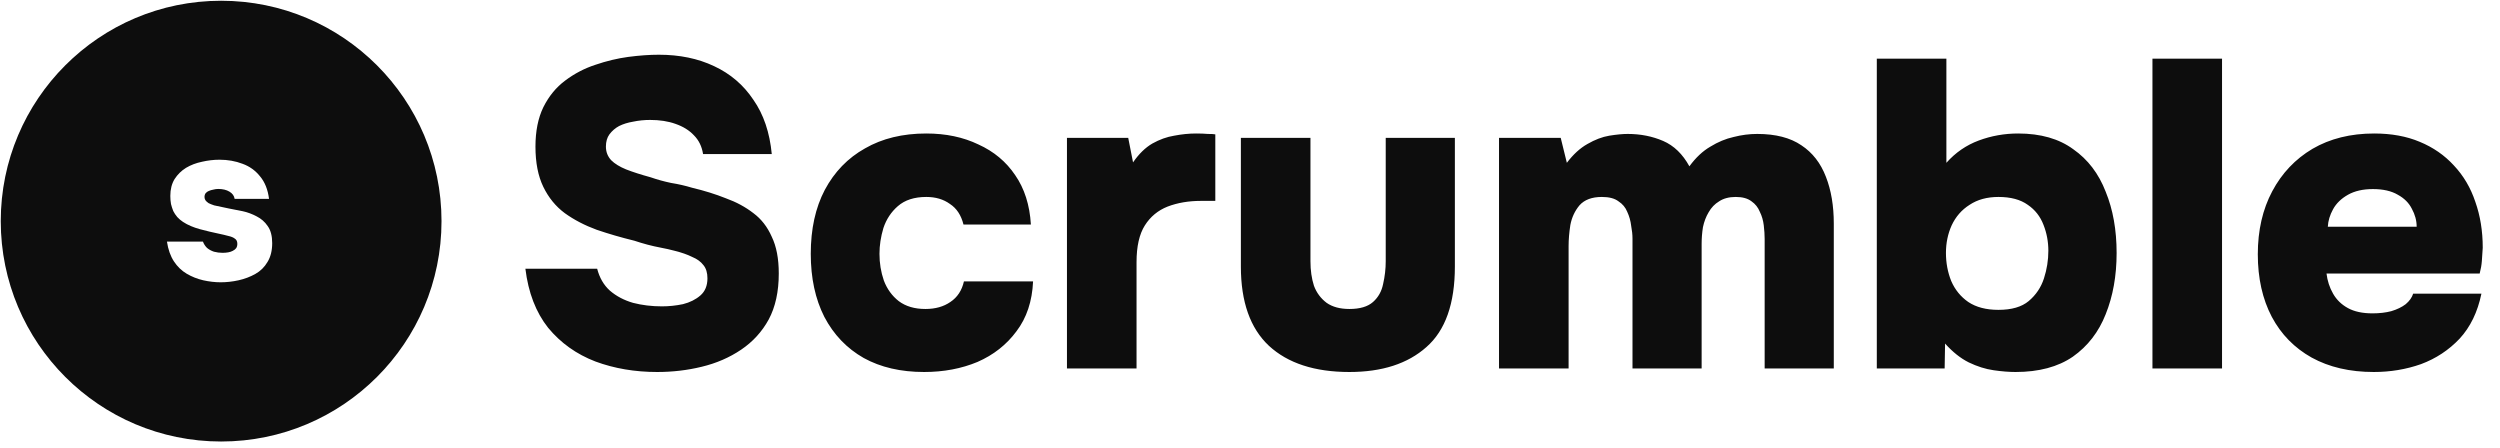
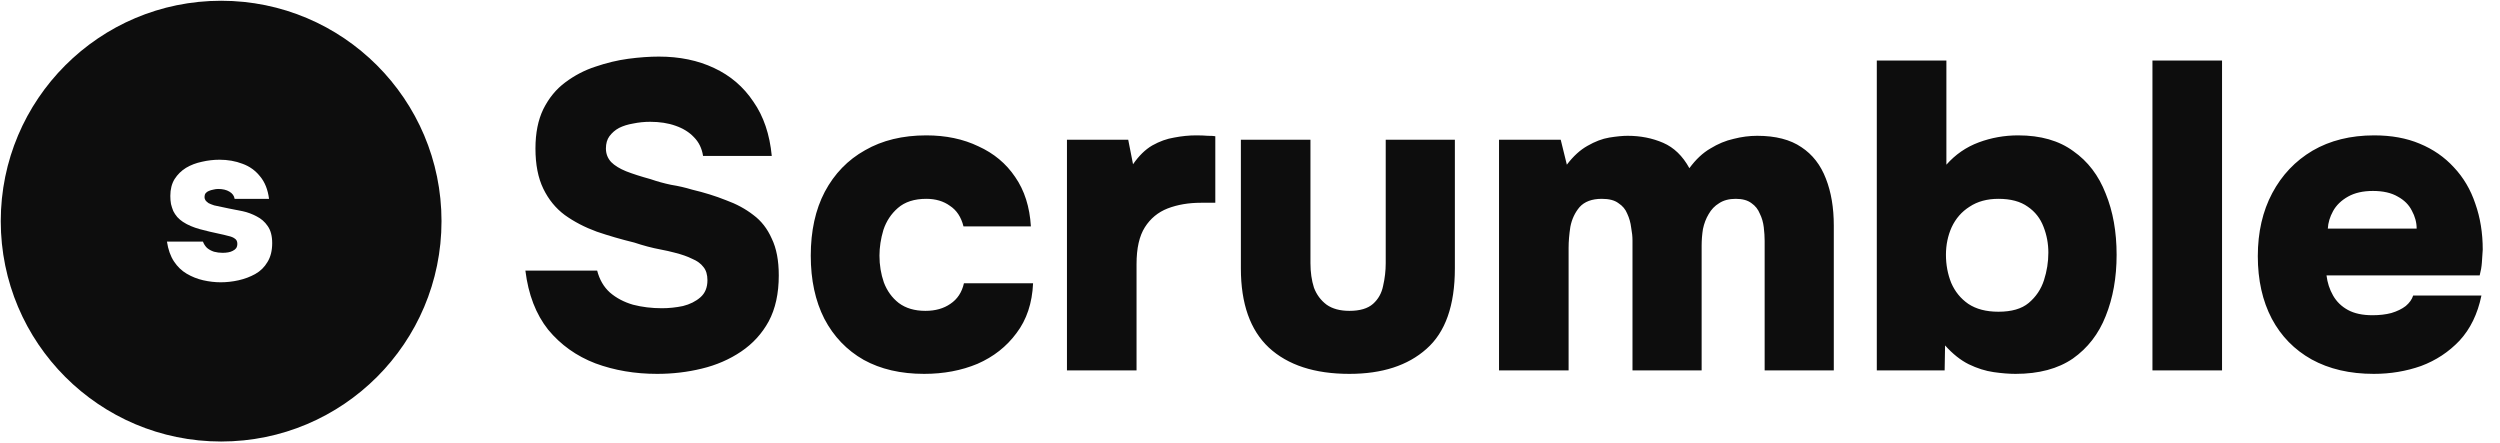
- <svg xmlns="http://www.w3.org/2000/svg" width="346" height="62" viewBox="0 0 346 62" fill="none">
-   <path d="M90.945 51.484C87.876 51.484 85.029 51 82.405 50.031C79.78 49.022 77.6 47.467 75.864 45.367C74.168 43.227 73.118 40.502 72.714 37.191H82.647C82.97 38.443 83.555 39.452 84.403 40.219C85.292 40.986 86.362 41.552 87.613 41.915C88.865 42.238 90.198 42.4 91.611 42.4C92.58 42.4 93.549 42.299 94.518 42.097C95.487 41.855 96.294 41.451 96.941 40.886C97.587 40.32 97.91 39.533 97.91 38.523C97.91 37.756 97.728 37.151 97.365 36.706C97.001 36.222 96.476 35.838 95.79 35.556C95.144 35.233 94.336 34.95 93.367 34.708C92.761 34.546 92.136 34.405 91.49 34.284C90.844 34.163 90.218 34.021 89.612 33.86C89.006 33.698 88.401 33.517 87.795 33.315C85.978 32.871 84.242 32.366 82.586 31.801C80.931 31.195 79.457 30.428 78.165 29.499C76.913 28.57 75.924 27.359 75.197 25.865C74.471 24.371 74.107 22.514 74.107 20.293C74.107 18.153 74.471 16.336 75.197 14.842C75.965 13.308 76.974 12.076 78.226 11.148C79.518 10.178 80.911 9.452 82.405 8.967C83.939 8.442 85.453 8.079 86.947 7.877C88.481 7.675 89.895 7.574 91.187 7.574C94.054 7.574 96.597 8.099 98.818 9.149C101.079 10.199 102.896 11.753 104.269 13.812C105.682 15.831 106.53 18.335 106.813 21.323H97.304C97.142 20.273 96.719 19.405 96.032 18.718C95.386 18.032 94.538 17.507 93.488 17.144C92.479 16.78 91.308 16.599 89.975 16.599C89.168 16.599 88.381 16.679 87.613 16.841C86.887 16.962 86.241 17.164 85.675 17.446C85.15 17.729 84.706 18.113 84.343 18.597C84.02 19.041 83.858 19.607 83.858 20.293C83.858 21.02 84.101 21.646 84.585 22.171C85.07 22.655 85.756 23.079 86.644 23.442C87.573 23.806 88.704 24.169 90.036 24.533C90.965 24.856 91.914 25.118 92.883 25.32C93.892 25.482 94.861 25.704 95.79 25.986C97.486 26.39 99.04 26.875 100.453 27.44C101.907 27.965 103.179 28.651 104.269 29.499C105.359 30.307 106.207 31.397 106.813 32.77C107.459 34.102 107.782 35.798 107.782 37.857C107.782 40.361 107.318 42.48 106.389 44.217C105.46 45.913 104.188 47.306 102.573 48.396C100.958 49.486 99.141 50.273 97.122 50.758C95.144 51.242 93.085 51.484 90.945 51.484ZM127.896 51.484C124.666 51.484 121.88 50.839 119.538 49.546C117.196 48.214 115.379 46.316 114.087 43.853C112.836 41.39 112.21 38.483 112.21 35.132C112.21 31.7 112.856 28.752 114.148 26.289C115.48 23.786 117.338 21.868 119.72 20.535C122.102 19.162 124.929 18.476 128.199 18.476C130.905 18.476 133.307 18.981 135.407 19.99C137.547 20.959 139.243 22.372 140.494 24.23C141.786 26.087 142.513 28.369 142.675 31.074H133.347C133.024 29.782 132.399 28.833 131.47 28.227C130.582 27.581 129.491 27.258 128.199 27.258C126.544 27.258 125.232 27.682 124.263 28.53C123.334 29.337 122.668 30.347 122.264 31.558C121.9 32.77 121.719 33.961 121.719 35.132C121.719 36.424 121.921 37.655 122.324 38.826C122.769 39.997 123.455 40.946 124.384 41.673C125.353 42.4 126.584 42.763 128.078 42.763C129.451 42.763 130.602 42.44 131.53 41.794C132.499 41.148 133.125 40.199 133.408 38.947H142.977C142.856 41.693 142.089 43.995 140.676 45.852C139.303 47.709 137.506 49.123 135.286 50.092C133.065 51.02 130.602 51.484 127.896 51.484ZM147.667 51V19.082H156.146L156.813 22.473C157.62 21.302 158.508 20.434 159.477 19.869C160.487 19.304 161.496 18.94 162.506 18.779C163.556 18.577 164.565 18.476 165.534 18.476C166.14 18.476 166.685 18.496 167.169 18.537C167.694 18.537 168.037 18.557 168.199 18.597V27.803H166.2C164.504 27.803 162.97 28.066 161.597 28.59C160.265 29.116 159.215 29.984 158.448 31.195C157.681 32.406 157.297 34.102 157.297 36.282V51H147.667ZM186.757 51.484C181.952 51.484 178.238 50.273 175.613 47.851C173.029 45.428 171.737 41.774 171.737 36.888V19.082H181.367V36.161C181.367 37.413 181.528 38.544 181.851 39.553C182.215 40.522 182.8 41.309 183.608 41.915C184.415 42.48 185.465 42.763 186.757 42.763C188.211 42.763 189.301 42.44 190.028 41.794C190.755 41.148 191.219 40.32 191.421 39.311C191.663 38.261 191.784 37.211 191.784 36.161V19.082H201.354V36.888C201.354 42.016 200.041 45.731 197.417 48.032C194.833 50.334 191.28 51.484 186.757 51.484ZM207.464 51V19.082H216.004L216.852 22.534C217.74 21.363 218.689 20.495 219.699 19.93C220.748 19.324 221.758 18.94 222.727 18.779C223.736 18.617 224.584 18.537 225.271 18.537C227.047 18.537 228.683 18.86 230.177 19.506C231.671 20.152 232.882 21.323 233.811 23.018C234.699 21.807 235.668 20.899 236.718 20.293C237.768 19.647 238.837 19.203 239.928 18.96C241.018 18.678 242.108 18.537 243.198 18.537C245.742 18.537 247.781 19.061 249.315 20.111C250.85 21.121 251.98 22.574 252.707 24.472C253.434 26.329 253.797 28.49 253.797 30.953V51H244.228V33.072C244.228 32.507 244.188 31.881 244.107 31.195C244.026 30.509 243.844 29.883 243.562 29.317C243.319 28.712 242.936 28.227 242.411 27.864C241.886 27.46 241.159 27.258 240.231 27.258C239.302 27.258 238.535 27.46 237.929 27.864C237.323 28.227 236.839 28.732 236.475 29.378C236.112 29.984 235.85 30.67 235.688 31.437C235.567 32.204 235.506 32.971 235.506 33.739V51H225.937V33.012C225.937 32.487 225.876 31.901 225.755 31.256C225.674 30.569 225.493 29.923 225.21 29.317C224.968 28.712 224.564 28.227 223.999 27.864C223.474 27.46 222.707 27.258 221.697 27.258C220.324 27.258 219.295 27.642 218.608 28.409C217.962 29.176 217.538 30.084 217.337 31.134C217.175 32.184 217.094 33.153 217.094 34.041V51H207.464ZM278.949 51.484C278.061 51.484 277.052 51.404 275.921 51.242C274.79 51.081 273.64 50.717 272.469 50.152C271.338 49.587 270.248 48.719 269.198 47.548L269.138 51H259.75V8.119H269.38V22.534C270.632 21.121 272.126 20.091 273.862 19.445C275.598 18.799 277.415 18.476 279.313 18.476C282.422 18.476 284.966 19.203 286.944 20.656C288.963 22.07 290.457 24.028 291.426 26.531C292.435 28.994 292.94 31.821 292.94 35.011C292.94 38.16 292.435 40.986 291.426 43.49C290.457 45.953 288.943 47.911 286.883 49.365C284.824 50.778 282.179 51.484 278.949 51.484ZM276.587 42.884C278.404 42.884 279.797 42.48 280.766 41.673C281.776 40.825 282.482 39.775 282.886 38.523C283.29 37.272 283.492 36 283.492 34.708C283.492 33.456 283.27 32.265 282.826 31.134C282.381 29.963 281.655 29.035 280.645 28.348C279.636 27.622 278.283 27.258 276.587 27.258C275.012 27.258 273.68 27.622 272.59 28.348C271.5 29.035 270.672 29.984 270.107 31.195C269.582 32.366 269.319 33.638 269.319 35.011C269.319 36.383 269.562 37.675 270.046 38.887C270.571 40.098 271.358 41.067 272.408 41.794C273.498 42.521 274.891 42.884 276.587 42.884ZM297.899 51V8.119H307.529V51H297.899ZM328.53 51.484C325.219 51.484 322.352 50.818 319.93 49.486C317.548 48.153 315.71 46.276 314.418 43.853C313.126 41.39 312.48 38.503 312.48 35.192C312.48 31.881 313.146 28.974 314.479 26.471C315.811 23.967 317.669 22.009 320.051 20.596C322.474 19.183 325.32 18.476 328.591 18.476C330.973 18.476 333.073 18.86 334.89 19.627C336.747 20.394 338.322 21.484 339.614 22.897C340.946 24.311 341.936 25.986 342.582 27.924C343.268 29.862 343.611 31.982 343.611 34.284C343.571 34.889 343.53 35.495 343.49 36.101C343.45 36.666 343.349 37.252 343.187 37.857H321.989C322.11 38.867 322.413 39.795 322.898 40.643C323.382 41.491 324.069 42.157 324.957 42.642C325.845 43.126 326.976 43.369 328.349 43.369C329.318 43.369 330.186 43.268 330.953 43.066C331.76 42.824 332.427 42.501 332.952 42.097C333.476 41.653 333.82 41.168 333.981 40.643H343.429C342.905 43.187 341.895 45.266 340.401 46.882C338.907 48.456 337.131 49.627 335.071 50.394C333.012 51.121 330.832 51.484 328.53 51.484ZM322.171 31.377H334.466C334.466 30.529 334.244 29.701 333.799 28.893C333.396 28.086 332.75 27.44 331.861 26.955C330.973 26.43 329.822 26.168 328.409 26.168C327.036 26.168 325.886 26.43 324.957 26.955C324.028 27.48 323.342 28.146 322.898 28.954C322.453 29.762 322.211 30.569 322.171 31.377Z" fill="#0D0D0D" />
-   <path d="M30.605 0.105C47.45 0.105 61.105 13.761 61.105 30.605C61.105 47.45 47.45 61.105 30.605 61.105C13.761 61.105 0.105 47.45 0.105 30.605C0.105 13.761 13.761 0.105 30.605 0.105ZM30.388 22.105C29.579 22.105 28.77 22.199 27.961 22.386C27.151 22.552 26.415 22.831 25.751 23.225C25.108 23.619 24.579 24.139 24.164 24.782C23.77 25.425 23.572 26.203 23.572 27.116C23.572 27.51 23.604 27.884 23.666 28.237C23.749 28.569 23.852 28.891 23.976 29.202C24.122 29.492 24.309 29.772 24.537 30.042C24.765 30.291 25.035 30.519 25.346 30.726C25.99 31.141 26.767 31.473 27.68 31.722C28.614 31.971 29.485 32.179 30.295 32.345C30.793 32.449 31.229 32.552 31.602 32.656C31.996 32.739 32.297 32.864 32.505 33.03C32.733 33.175 32.847 33.414 32.847 33.746C32.847 33.974 32.795 34.171 32.691 34.337C32.587 34.482 32.432 34.607 32.224 34.711C32.038 34.814 31.82 34.887 31.571 34.928C31.322 34.97 31.062 34.991 30.793 34.991C30.398 34.991 30.004 34.938 29.61 34.835C29.237 34.71 28.915 34.534 28.645 34.305C28.396 34.056 28.209 33.766 28.085 33.434H23.105C23.271 34.534 23.593 35.447 24.07 36.174C24.547 36.9 25.139 37.471 25.845 37.886C26.55 38.3 27.307 38.601 28.116 38.788C28.946 38.975 29.755 39.068 30.544 39.068C31.374 39.068 32.204 38.975 33.034 38.788C33.864 38.601 34.631 38.31 35.337 37.916C36.042 37.522 36.602 36.972 37.017 36.266C37.453 35.561 37.672 34.69 37.672 33.652C37.672 32.656 37.464 31.868 37.049 31.287C36.654 30.706 36.146 30.259 35.523 29.948C34.901 29.616 34.258 29.377 33.594 29.232C32.993 29.108 32.359 28.984 31.695 28.859C31.031 28.714 30.347 28.569 29.641 28.424C29.33 28.32 29.07 28.216 28.863 28.112C28.676 27.988 28.531 27.853 28.427 27.708C28.345 27.563 28.303 27.417 28.302 27.272C28.302 27.065 28.355 26.888 28.459 26.743C28.583 26.598 28.728 26.494 28.894 26.431C29.081 26.348 29.288 26.286 29.516 26.245C29.745 26.183 29.974 26.151 30.202 26.151C30.824 26.151 31.343 26.276 31.758 26.525C32.172 26.774 32.411 27.106 32.473 27.521H37.235C37.069 26.235 36.655 25.196 35.991 24.408C35.348 23.599 34.538 23.018 33.563 22.666C32.588 22.292 31.529 22.105 30.388 22.105Z" fill="#0D0D0D" />
+ <svg xmlns="http://www.w3.org/2000/svg" width="243" height="43" viewBox="0 0 243 43" fill="none">
+   <path d="M63.871 36.34C61.716 36.34 59.717 36 57.874 35.319C56.031 34.611 54.499 33.519 53.28 32.044C52.089 30.541 51.352 28.627 51.068 26.302H58.044C58.271 27.181 58.682 27.89 59.278 28.428C59.901 28.967 60.653 29.364 61.532 29.619C62.411 29.846 63.347 29.96 64.339 29.96C65.02 29.96 65.701 29.889 66.381 29.747C67.062 29.577 67.629 29.293 68.082 28.896C68.536 28.499 68.763 27.947 68.763 27.238C68.763 26.699 68.635 26.273 68.38 25.961C68.125 25.621 67.756 25.352 67.274 25.153C66.821 24.926 66.254 24.728 65.573 24.558C65.147 24.444 64.708 24.345 64.254 24.26C63.8 24.175 63.361 24.076 62.936 23.962C62.51 23.849 62.085 23.721 61.66 23.579C60.383 23.267 59.164 22.913 58.001 22.516C56.839 22.091 55.804 21.552 54.896 20.9C54.017 20.247 53.322 19.397 52.812 18.347C52.302 17.298 52.046 15.994 52.046 14.434C52.046 12.931 52.302 11.655 52.812 10.606C53.351 9.528 54.06 8.663 54.939 8.011C55.846 7.331 56.825 6.82 57.874 6.48C58.951 6.111 60.015 5.856 61.064 5.714C62.142 5.572 63.134 5.501 64.042 5.501C66.055 5.501 67.841 5.87 69.401 6.607C70.989 7.345 72.265 8.436 73.229 9.883C74.222 11.301 74.817 13.059 75.016 15.157H68.338C68.224 14.42 67.927 13.81 67.445 13.328C66.991 12.846 66.395 12.477 65.658 12.222C64.949 11.967 64.127 11.839 63.191 11.839C62.624 11.839 62.071 11.896 61.532 12.009C61.022 12.095 60.568 12.236 60.171 12.435C59.802 12.633 59.49 12.903 59.235 13.243C59.008 13.555 58.895 13.952 58.895 14.434C58.895 14.944 59.065 15.384 59.405 15.753C59.745 16.093 60.227 16.391 60.851 16.646C61.504 16.901 62.298 17.156 63.233 17.412C63.886 17.639 64.552 17.823 65.233 17.965C65.942 18.078 66.622 18.234 67.274 18.433C68.465 18.716 69.557 19.056 70.55 19.453C71.57 19.822 72.464 20.304 73.229 20.9C73.995 21.467 74.591 22.232 75.016 23.197C75.47 24.132 75.697 25.323 75.697 26.77C75.697 28.528 75.37 30.017 74.718 31.236C74.066 32.427 73.173 33.405 72.038 34.171C70.904 34.937 69.628 35.49 68.21 35.83C66.821 36.17 65.374 36.34 63.871 36.34ZM89.823 36.34C87.555 36.34 85.598 35.887 83.953 34.979C82.308 34.043 81.032 32.711 80.125 30.981C79.246 29.251 78.806 27.209 78.806 24.855C78.806 22.445 79.26 20.375 80.168 18.645C81.103 16.887 82.408 15.54 84.081 14.604C85.754 13.64 87.739 13.158 90.036 13.158C91.936 13.158 93.623 13.512 95.098 14.221C96.601 14.902 97.792 15.895 98.671 17.199C99.578 18.503 100.089 20.106 100.202 22.006H93.651C93.425 21.098 92.985 20.432 92.333 20.006C91.709 19.553 90.943 19.326 90.036 19.326C88.873 19.326 87.952 19.623 87.271 20.219C86.619 20.786 86.151 21.495 85.867 22.346C85.612 23.197 85.484 24.033 85.484 24.855C85.484 25.763 85.626 26.628 85.91 27.45C86.222 28.273 86.704 28.939 87.356 29.449C88.037 29.96 88.902 30.215 89.951 30.215C90.915 30.215 91.723 29.988 92.375 29.535C93.056 29.081 93.496 28.414 93.694 27.535H100.415C100.33 29.464 99.791 31.08 98.798 32.384C97.834 33.689 96.572 34.681 95.013 35.362C93.453 36.014 91.723 36.34 89.823 36.34ZM103.708 36V13.583H109.663L110.131 15.965C110.698 15.143 111.322 14.533 112.003 14.136C112.712 13.739 113.421 13.484 114.13 13.371C114.867 13.229 115.576 13.158 116.257 13.158C116.682 13.158 117.065 13.172 117.405 13.2C117.774 13.2 118.015 13.215 118.128 13.243V19.709H116.724C115.533 19.709 114.456 19.893 113.492 20.262C112.556 20.63 111.819 21.24 111.28 22.091C110.741 22.941 110.472 24.132 110.472 25.664V36H103.708ZM131.162 36.34C127.787 36.34 125.178 35.49 123.335 33.788C121.52 32.087 120.613 29.52 120.613 26.089V13.583H127.376V25.579C127.376 26.458 127.49 27.252 127.716 27.961C127.972 28.641 128.383 29.194 128.95 29.619C129.517 30.017 130.254 30.215 131.162 30.215C132.183 30.215 132.948 29.988 133.459 29.535C133.969 29.081 134.295 28.499 134.437 27.791C134.607 27.053 134.692 26.316 134.692 25.579V13.583H141.413V26.089C141.413 29.69 140.492 32.299 138.648 33.916C136.833 35.532 134.338 36.34 131.162 36.34ZM145.705 36V13.583H151.702L152.298 16.008C152.922 15.186 153.588 14.576 154.297 14.179C155.034 13.754 155.743 13.484 156.424 13.371C157.133 13.257 157.728 13.2 158.21 13.2C159.458 13.2 160.607 13.427 161.656 13.881C162.705 14.335 163.556 15.157 164.208 16.348C164.832 15.498 165.512 14.859 166.25 14.434C166.987 13.98 167.738 13.668 168.504 13.498C169.27 13.3 170.035 13.2 170.801 13.2C172.588 13.2 174.02 13.569 175.097 14.306C176.175 15.015 176.969 16.036 177.479 17.369C177.99 18.674 178.245 20.191 178.245 21.921V36H171.524V23.409C171.524 23.012 171.496 22.573 171.439 22.091C171.382 21.608 171.255 21.169 171.056 20.772C170.886 20.347 170.617 20.006 170.248 19.751C169.879 19.468 169.369 19.326 168.717 19.326C168.065 19.326 167.526 19.468 167.1 19.751C166.675 20.006 166.335 20.361 166.08 20.814C165.824 21.24 165.64 21.722 165.527 22.261C165.442 22.8 165.399 23.338 165.399 23.877V36H158.678V23.367C158.678 22.998 158.636 22.587 158.551 22.133C158.494 21.651 158.366 21.197 158.168 20.772C157.998 20.347 157.714 20.006 157.317 19.751C156.948 19.468 156.41 19.326 155.701 19.326C154.737 19.326 154.013 19.595 153.531 20.134C153.078 20.673 152.78 21.311 152.638 22.048C152.525 22.785 152.468 23.466 152.468 24.09V36H145.705ZM195.909 36.34C195.286 36.34 194.577 36.284 193.783 36.17C192.989 36.057 192.18 35.801 191.358 35.404C190.564 35.008 189.798 34.398 189.061 33.575L189.019 36H182.425V5.884H189.189V16.008C190.068 15.015 191.117 14.292 192.336 13.839C193.556 13.385 194.832 13.158 196.165 13.158C198.348 13.158 200.135 13.668 201.524 14.689C202.942 15.682 203.991 17.057 204.672 18.815C205.381 20.545 205.735 22.53 205.735 24.77C205.735 26.982 205.381 28.967 204.672 30.726C203.991 32.455 202.928 33.831 201.482 34.852C200.035 35.844 198.178 36.34 195.909 36.34ZM194.251 30.3C195.527 30.3 196.505 30.017 197.186 29.449C197.895 28.854 198.391 28.117 198.674 27.238C198.958 26.358 199.1 25.465 199.1 24.558C199.1 23.679 198.944 22.842 198.632 22.048C198.32 21.226 197.809 20.573 197.1 20.091C196.392 19.581 195.442 19.326 194.251 19.326C193.145 19.326 192.209 19.581 191.443 20.091C190.678 20.573 190.096 21.24 189.699 22.091C189.331 22.913 189.146 23.806 189.146 24.77C189.146 25.735 189.316 26.642 189.657 27.493C190.025 28.343 190.578 29.024 191.316 29.535C192.081 30.045 193.06 30.3 194.251 30.3ZM209.218 36V5.884H215.982V36H209.218ZM230.731 36.34C228.405 36.34 226.392 35.872 224.691 34.937C223.018 34.001 221.727 32.682 220.82 30.981C219.912 29.251 219.459 27.223 219.459 24.898C219.459 22.573 219.927 20.531 220.862 18.773C221.798 17.015 223.103 15.639 224.776 14.647C226.477 13.654 228.476 13.158 230.773 13.158C232.446 13.158 233.921 13.427 235.197 13.966C236.502 14.505 237.607 15.271 238.515 16.263C239.451 17.256 240.145 18.433 240.599 19.794C241.081 21.155 241.322 22.644 241.322 24.26C241.294 24.685 241.266 25.111 241.237 25.536C241.209 25.933 241.138 26.344 241.025 26.77H226.137C226.222 27.479 226.435 28.131 226.775 28.726C227.115 29.322 227.597 29.79 228.221 30.13C228.845 30.47 229.639 30.64 230.603 30.64C231.284 30.64 231.893 30.57 232.432 30.428C232.999 30.258 233.467 30.031 233.836 29.747C234.205 29.435 234.446 29.095 234.559 28.726H241.195C240.826 30.513 240.117 31.973 239.068 33.108C238.019 34.214 236.771 35.036 235.325 35.575C233.878 36.085 232.347 36.34 230.731 36.34ZM226.264 22.218H234.899C234.899 21.623 234.743 21.041 234.431 20.474C234.148 19.907 233.694 19.453 233.07 19.113C232.446 18.744 231.638 18.56 230.646 18.56C229.682 18.56 228.873 18.744 228.221 19.113C227.569 19.482 227.087 19.95 226.775 20.517C226.463 21.084 226.293 21.651 226.264 22.218Z" fill="#0D0D0D" />
+   <path d="M21.495 0.074C33.325 0.074 42.915 9.665 42.915 21.495C42.914 33.325 33.325 42.914 21.495 42.915C9.665 42.915 0.074 33.325 0.074 21.495C0.074 9.665 9.665 0.074 21.495 0.074ZM21.342 15.525C20.774 15.525 20.206 15.59 19.637 15.721C19.069 15.838 18.551 16.034 18.085 16.311C17.633 16.588 17.262 16.953 16.97 17.405C16.694 17.857 16.555 18.403 16.555 19.044C16.555 19.32 16.577 19.583 16.621 19.831C16.679 20.064 16.752 20.29 16.84 20.508C16.941 20.712 17.072 20.909 17.232 21.098C17.392 21.273 17.582 21.434 17.8 21.58C18.252 21.871 18.799 22.104 19.44 22.279C20.096 22.454 20.708 22.6 21.276 22.716C21.626 22.789 21.933 22.862 22.195 22.935C22.472 22.994 22.683 23.08 22.829 23.197C22.989 23.299 23.069 23.467 23.069 23.7C23.069 23.86 23.032 23.998 22.96 24.115C22.887 24.217 22.777 24.305 22.631 24.378C22.5 24.45 22.347 24.502 22.172 24.531C21.998 24.56 21.816 24.574 21.627 24.574C21.35 24.574 21.072 24.537 20.796 24.465C20.533 24.377 20.307 24.254 20.118 24.093C19.943 23.919 19.812 23.714 19.724 23.481H16.227C16.344 24.253 16.57 24.895 16.905 25.405C17.24 25.915 17.656 26.316 18.151 26.607C18.646 26.898 19.178 27.11 19.747 27.241C20.329 27.372 20.897 27.438 21.451 27.438C22.034 27.438 22.617 27.372 23.2 27.241C23.783 27.11 24.323 26.905 24.818 26.629C25.313 26.352 25.706 25.966 25.998 25.47C26.304 24.975 26.457 24.363 26.457 23.634C26.457 22.935 26.311 22.381 26.02 21.973C25.743 21.565 25.386 21.251 24.949 21.033C24.512 20.8 24.06 20.632 23.593 20.53C23.171 20.442 22.727 20.356 22.26 20.268C21.794 20.166 21.312 20.065 20.817 19.963C20.599 19.89 20.417 19.817 20.271 19.744C20.14 19.656 20.037 19.562 19.965 19.46C19.906 19.358 19.878 19.255 19.878 19.153C19.878 19.007 19.914 18.884 19.987 18.782C20.074 18.68 20.176 18.607 20.293 18.563C20.424 18.505 20.57 18.461 20.73 18.432C20.89 18.389 21.05 18.367 21.211 18.367C21.648 18.367 22.012 18.454 22.303 18.629C22.595 18.803 22.762 19.037 22.806 19.328H26.151C26.034 18.425 25.743 17.696 25.277 17.142C24.825 16.574 24.257 16.166 23.572 15.919C22.887 15.656 22.144 15.525 21.342 15.525Z" fill="#0D0D0D" />
</svg>
